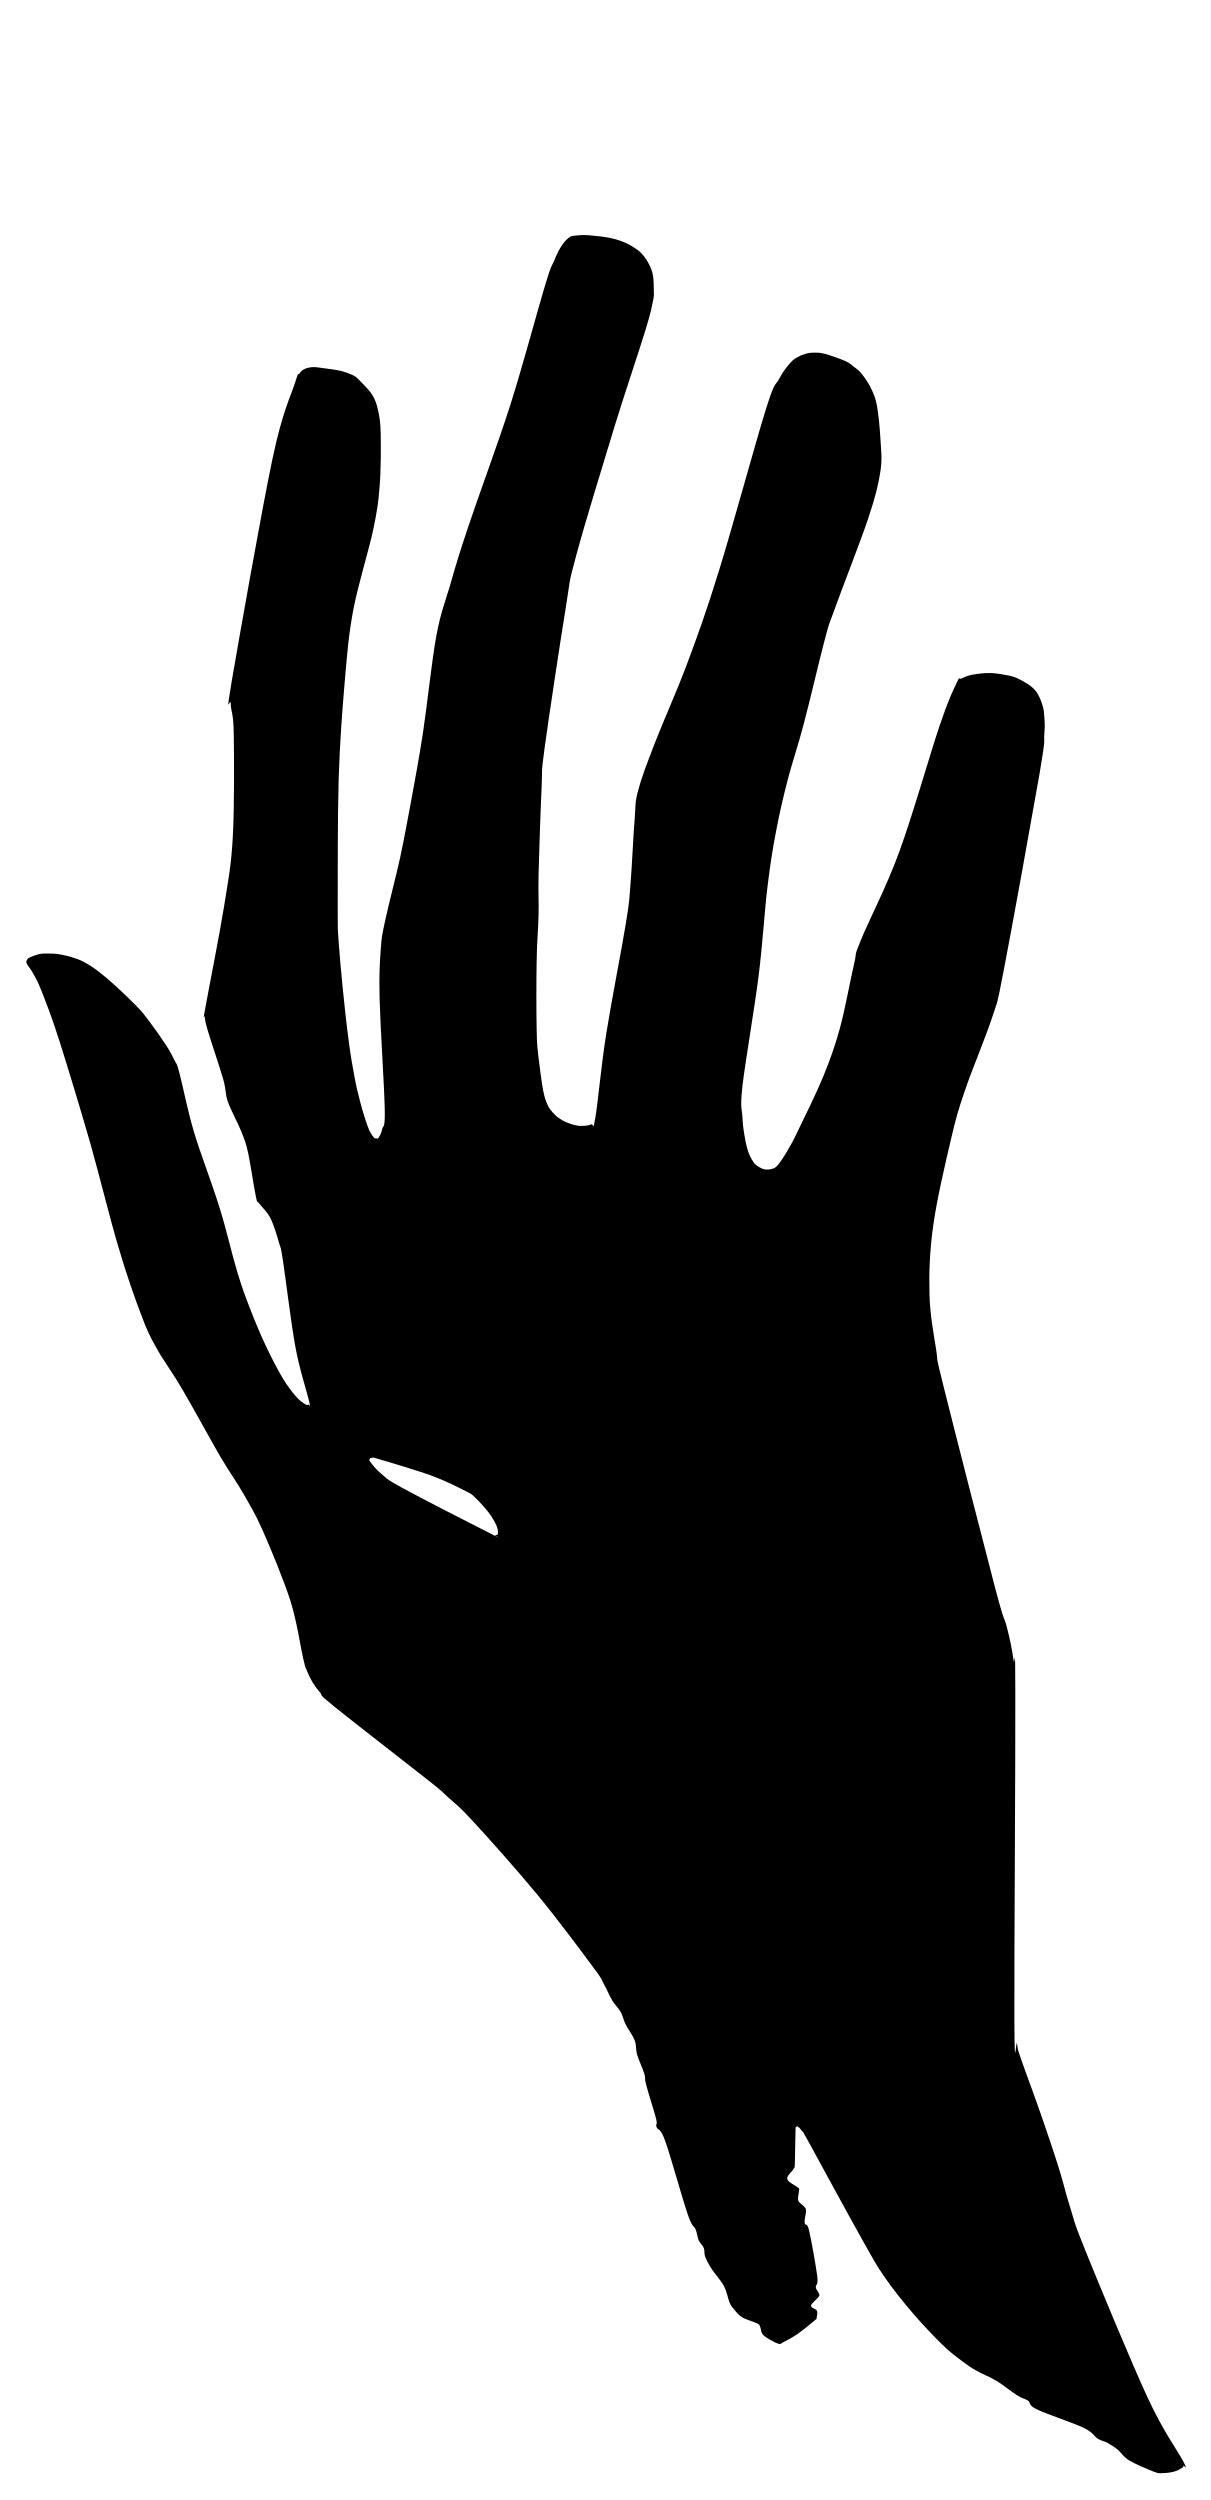
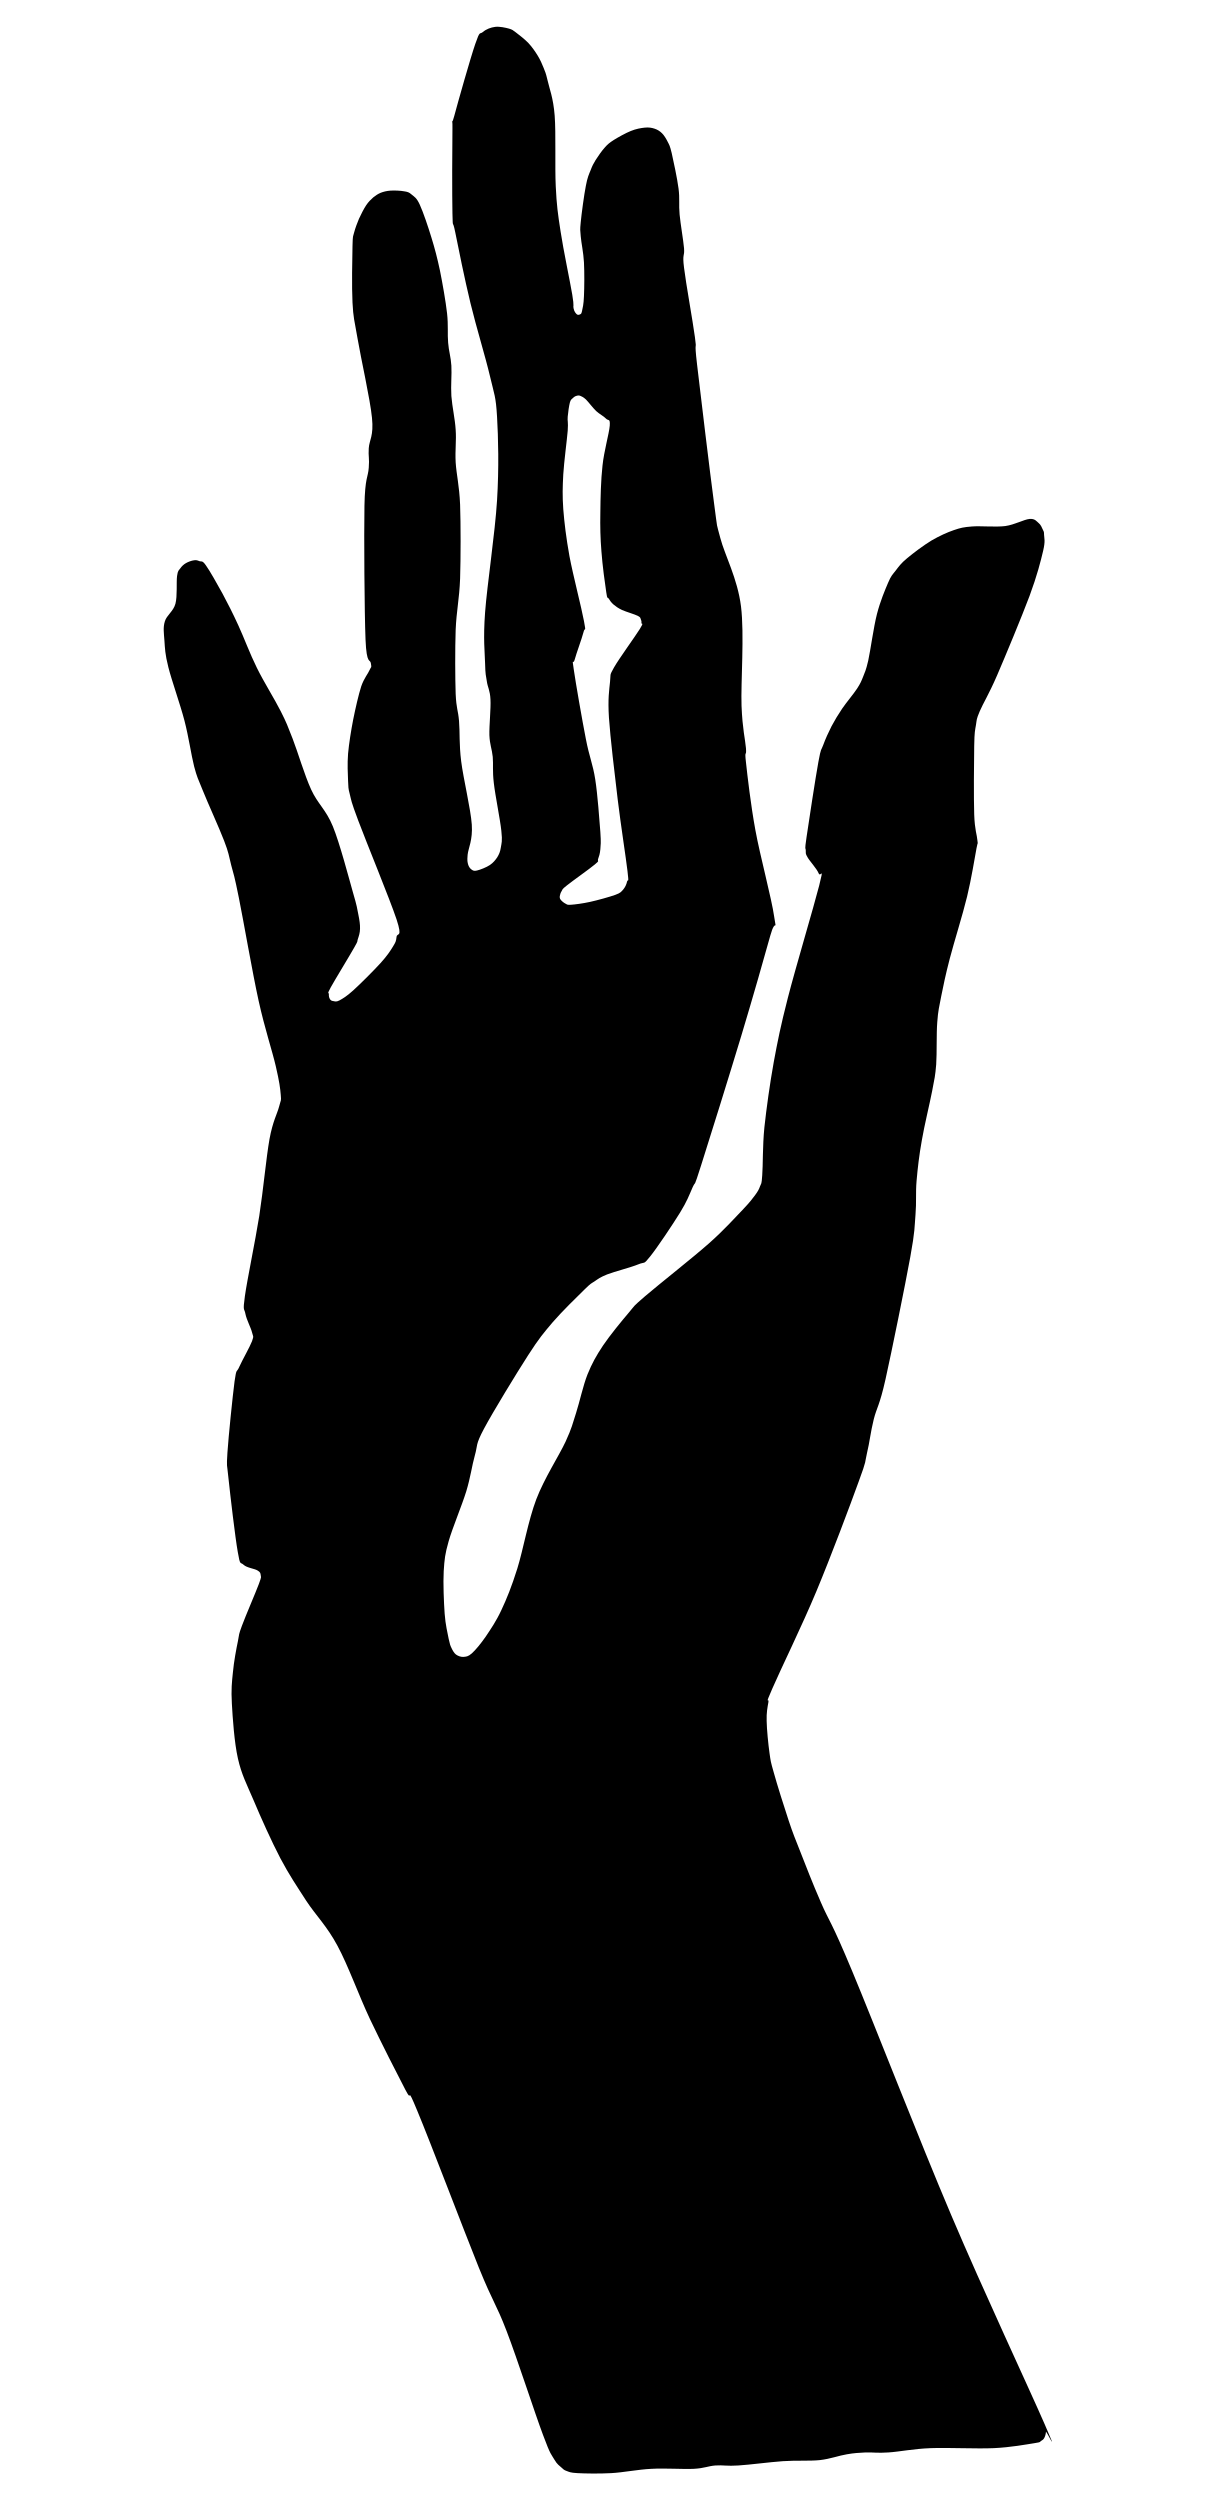
<svg xmlns="http://www.w3.org/2000/svg" viewBox="0 0 901 1861" width="901" height="1861">
-   <path fill-rule="evenodd" d="M428.0,175.4C425.5,175.7 425.2,175.6 423.5,176.9C421.8,178.2 419.8,180.2 417.9,183.2C416.0,186.1 414.3,189.7 412.3,194.6C410.2,199.5 411.1,194.8 405.7,212.6C400.3,230.4 389.4,271.4 379.9,301.4C370.3,331.4 355.8,370.2 348.4,392.6C340.9,415.0 338.9,422.2 335.0,435.8C331.0,449.3 328.1,455.7 324.7,473.9C321.4,492.1 318.0,524.7 314.9,545.2C311.8,565.6 308.8,581.0 306.0,596.5C303.1,612.0 301.0,623.6 297.9,638.2C294.7,652.9 289.3,673.1 286.9,684.5C284.4,696.0 284.1,697.1 283.4,707.1C282.7,717.1 282.1,724.6 282.6,744.3C283.1,764.0 286.1,809.4 286.4,825.4C286.7,841.5 285.2,837.0 284.5,840.6C283.7,844.2 282.5,845.8 281.8,846.9C281.1,848.0 281.0,847.5 280.4,847.4C279.8,847.3 279.1,847.9 278.0,846.4C276.9,845.0 275.4,843.0 273.8,838.7C272.2,834.4 269.8,826.8 268.2,820.5C266.5,814.3 265.2,808.8 263.8,801.1C262.3,793.4 260.9,785.1 259.5,774.2C258.0,763.2 256.3,747.5 255.1,735.4C253.9,723.2 252.8,711.1 252.1,701.2C251.5,691.2 251.4,696.1 251.4,675.9C251.4,655.6 251.3,607.9 252.1,579.9C253.0,551.9 254.8,528.7 256.6,507.7C258.4,486.7 259.5,472.7 263.0,453.9C266.6,435.1 274.4,410.2 277.7,394.9C280.9,379.5 281.7,373.8 282.6,361.9C283.6,349.9 283.6,332.5 283.4,323.2C283.2,313.8 282.5,310.6 281.5,305.7C280.4,300.9 279.5,297.7 277.0,293.8C274.6,290.0 269.3,284.9 266.9,282.4C264.4,280.0 264.3,280.1 262.1,279.0C259.8,278.0 256.7,276.8 253.2,276.0C249.7,275.2 244.4,274.5 241.0,274.1C237.6,273.6 235.2,273.2 232.8,273.3C230.4,273.4 228.3,273.9 226.7,274.7C225.0,275.5 224.0,276.4 222.8,278.2C221.6,280.0 222.8,274.7 219.5,285.3C216.1,296.0 210.5,305.3 202.7,342.2C194.9,379.1 177.7,476.7 172.5,507.0C167.4,537.3 171.5,517.5 171.8,524.1C172.0,530.7 173.8,529.9 174.0,546.4C174.3,562.9 174.5,601.6 173.3,623.0C172.1,644.5 170.1,654.1 166.7,675.3C163.3,696.4 155.3,736.4 152.9,750.0C150.5,763.6 152.1,754.0 152.4,757.0C152.8,759.9 152.6,760.1 154.9,767.9C157.2,775.6 163.7,794.8 166.2,803.5C168.6,812.2 167.4,813.6 169.6,820.1C171.9,826.6 177.3,836.3 179.8,842.7C182.3,849.1 183.0,850.5 184.8,858.6C186.5,866.6 189.1,884.6 190.5,890.8C191.8,897.0 191.1,893.1 192.9,895.8C194.7,898.4 198.8,901.8 201.3,906.8C203.8,911.7 206.3,920.1 207.8,925.5C209.4,930.9 208.7,926.1 210.7,939.0C212.7,951.9 216.7,985.4 219.9,1002.7C223.1,1020.1 228.5,1036.0 230.1,1043.1C231.8,1050.2 230.3,1045.1 229.8,1045.5C229.3,1045.8 228.8,1046.3 227.2,1045.3C225.6,1044.3 223.1,1042.8 220.3,1039.5C217.5,1036.3 214.1,1032.0 210.3,1025.7C206.6,1019.4 201.9,1010.4 197.8,1001.7C193.8,993.1 189.6,983.3 186.1,974.0C182.5,964.8 180.3,959.0 176.5,946.4C172.7,933.9 168.7,915.8 163.3,898.6C158.0,881.3 149.5,859.6 144.5,843.0C139.5,826.4 136.0,807.8 133.6,798.9C131.2,790.0 131.8,793.1 130.1,789.7C128.5,786.3 126.8,783.0 123.7,778.2C120.7,773.5 115.6,766.2 111.8,761.2C108.0,756.2 106.5,753.8 100.9,748.2C95.4,742.6 85.1,732.8 78.6,727.4C72.1,722.0 67.4,718.6 61.9,715.8C56.4,713.0 50.2,711.6 45.5,710.6C40.9,709.6 36.7,709.9 33.9,709.8C31.1,709.8 30.5,709.9 28.5,710.4C26.5,710.9 23.4,712.1 22.0,712.8C20.6,713.5 20.4,713.8 20.1,714.6C19.8,715.4 19.2,715.8 20.0,717.5C20.8,719.2 22.9,721.2 24.7,724.7C26.6,728.2 27.9,730.0 31.2,738.4C34.4,746.7 38.3,756.2 44.3,775.1C50.3,794.0 60.1,826.2 67.4,851.7C74.6,877.2 81.7,906.7 88.0,927.8C94.2,949.0 100.2,965.9 105.0,978.5C109.7,991.1 111.4,994.3 116.5,1003.5C121.5,1012.7 127.6,1020.4 135.4,1033.7C143.2,1046.9 155.8,1070.1 163.3,1083.1C170.9,1096.1 175.6,1102.2 181.0,1111.6C186.3,1121.0 189.7,1126.0 195.6,1139.4C201.5,1152.7 211.1,1175.8 216.2,1191.7C221.2,1207.6 223.7,1226.3 225.8,1235.0C227.8,1243.6 227.3,1240.6 228.4,1243.5C229.5,1246.3 230.9,1249.3 232.5,1252.0C234.2,1254.7 235.5,1256.7 238.2,1259.8C240.8,1262.8 235.2,1259.3 248.6,1270.2C261.9,1281.0 304.1,1313.6 318.2,1324.8C332.3,1336.0 327.4,1332.3 333.1,1337.5C338.8,1342.7 341.3,1343.9 352.4,1356.1C363.6,1368.2 385.2,1392.4 400.0,1410.4C414.9,1428.4 433.2,1453.1 441.4,1464.2C449.7,1475.3 447.2,1472.7 449.5,1476.9C451.9,1481.1 453.7,1485.8 455.8,1489.2C457.9,1492.7 460.5,1494.9 462.1,1497.8C463.8,1500.8 463.9,1503.4 465.7,1506.9C467.4,1510.4 471.0,1515.0 472.4,1518.8C473.9,1522.5 473.1,1525.5 474.3,1529.6C475.5,1533.7 478.5,1539.8 479.6,1543.6C480.8,1547.3 479.5,1546.3 481.0,1551.9C482.4,1557.5 487.1,1571.9 488.4,1577.2C489.7,1582.5 487.7,1580.7 488.8,1583.5C490.0,1586.3 491.5,1583.3 495.3,1594.1C499.2,1604.9 508.1,1637.3 511.9,1648.2C515.6,1659.1 516.4,1656.2 517.8,1659.5C519.1,1662.7 519.0,1665.2 520.1,1667.6C521.1,1669.9 523.1,1671.4 523.9,1673.4C524.7,1675.5 524.0,1677.3 524.9,1679.8C525.9,1682.3 527.2,1685.0 529.5,1688.6C531.8,1692.3 536.6,1697.4 538.8,1701.6C541.1,1705.8 541.8,1710.8 543.0,1713.8C544.3,1716.7 544.9,1717.3 546.5,1719.2C548.1,1721.1 549.7,1723.4 552.6,1725.1C555.4,1726.8 561.5,1728.4 563.7,1729.6C565.9,1730.7 565.0,1730.5 565.8,1732.0C566.6,1733.4 566.2,1736.2 568.3,1738.3C570.5,1740.4 576.4,1743.7 578.9,1744.5C581.4,1745.4 580.7,1744.8 583.2,1743.5C585.7,1742.3 590.1,1739.9 594.0,1737.2C597.8,1734.5 604.1,1729.3 606.5,1727.3C608.8,1725.3 607.7,1726.3 607.9,1725.1C608.2,1723.9 608.8,1721.6 608.1,1720.1C607.4,1718.7 603.5,1718.0 603.7,1716.3C604.0,1714.5 608.6,1711.1 609.5,1709.6C610.5,1708.0 609.8,1708.1 609.4,1706.9C609.1,1705.7 607.5,1704.6 607.3,1702.5C607.1,1700.5 609.2,1701.6 608.4,1694.6C607.5,1687.6 603.9,1667.1 602.3,1660.5C600.8,1653.8 599.4,1657.3 599.0,1654.8C598.6,1652.4 600.1,1647.7 600.0,1645.7C599.9,1643.6 599.6,1643.9 598.6,1642.6C597.6,1641.3 594.9,1640.0 594.2,1638.0C593.6,1636.0 594.8,1632.2 594.8,1630.6C594.8,1629.0 595.5,1630.0 594.1,1628.5C592.6,1627.1 586.5,1624.4 586.0,1622.1C585.4,1619.8 589.6,1616.6 590.6,1614.7C591.5,1612.8 591.4,1615.4 591.7,1610.6C591.9,1605.8 592.0,1590.3 592.2,1585.8C592.3,1581.3 592.4,1584.0 592.6,1583.5C592.9,1583.0 593.1,1582.5 593.8,1583.0C594.5,1583.4 595.4,1584.1 596.9,1586.2C598.5,1588.4 595.4,1582.5 602.8,1596.0C610.3,1609.5 632.4,1650.6 641.8,1667.1C651.1,1683.7 652.5,1686.4 658.8,1695.5C665.1,1704.6 672.2,1713.4 679.4,1721.8C686.5,1730.1 695.6,1739.7 701.7,1745.6C707.8,1751.5 711.8,1754.3 715.9,1757.4C720.1,1760.6 722.2,1762.1 726.6,1764.6C730.9,1767.1 736.8,1769.3 741.9,1772.4C747.0,1775.5 753.3,1780.7 757.2,1783.1C761.0,1785.6 762.7,1785.3 765.2,1787.0C767.6,1788.8 765.0,1790.3 772.0,1793.6C778.9,1797.0 799.1,1803.6 806.7,1807.3C814.2,1810.9 814.2,1813.5 817.2,1815.4C820.1,1817.2 822.0,1817.1 824.5,1818.5C826.9,1819.9 829.4,1821.4 832.1,1823.6C834.7,1825.7 836.0,1828.8 840.5,1831.5C845.0,1834.2 854.7,1838.3 858.8,1839.9C863.0,1841.5 862.7,1841.0 865.2,1841.0C867.7,1841.0 871.4,1840.6 873.8,1839.9C876.3,1839.3 878.7,1837.9 879.9,1837.1C881.1,1836.4 880.9,1836.2 881.0,1835.4C881.1,1834.6 885.2,1840.7 880.8,1832.2C876.3,1823.7 866.2,1810.5 854.1,1784.4C842.0,1758.3 817.7,1699.4 808.1,1675.7C798.4,1651.9 799.6,1652.3 796.3,1642.1C793.0,1631.9 791.9,1625.6 788.3,1614.3C784.8,1603.0 779.7,1587.9 774.9,1574.1C770.2,1560.4 762.8,1540.8 759.8,1532.0C756.8,1523.2 757.9,1525.9 757.1,1521.3C756.3,1516.8 755.3,1548.3 755.1,1504.7C754.9,1461.1 756.0,1304.8 755.8,1259.9C755.7,1215.0 755.4,1243.5 754.4,1235.4C753.3,1227.2 751.8,1220.2 749.5,1211.2C747.2,1202.2 748.4,1211.0 740.6,1181.4C732.8,1151.7 710.0,1062.7 702.7,1033.3C695.4,1003.9 698.7,1016.6 696.9,1004.9C695.1,993.2 692.2,978.5 691.9,963.1C691.5,947.6 692.0,931.4 694.7,912.3C697.3,893.1 704.0,864.8 707.9,848.1C711.8,831.5 713.0,827.4 718.1,812.3C723.2,797.1 733.6,772.5 738.5,757.5C743.3,742.4 741.3,752.5 747.2,722.2C753.1,691.9 768.8,604.9 773.9,575.6C778.9,546.3 776.8,553.4 777.4,546.4C778.0,539.4 777.6,537.2 777.4,533.8C777.2,530.3 777.0,528.6 776.3,526.0C775.6,523.3 774.5,520.3 773.2,517.9C771.9,515.5 770.7,513.6 768.3,511.6C765.9,509.5 761.6,507.0 758.7,505.6C755.8,504.1 754.5,503.7 751.0,502.9C747.4,502.2 741.8,501.1 737.2,501.0C732.7,500.9 727.2,501.6 723.6,502.3C720.0,503.0 717.3,504.3 715.4,505.2C713.5,506.2 714.9,502.3 712.3,508.0C709.6,513.8 706.7,518.9 699.5,540.0C692.4,561.0 679.2,607.5 669.4,634.1C659.7,660.8 646.4,685.9 640.8,699.9C635.1,713.9 638.3,707.0 635.7,717.9C633.1,728.9 629.0,751.7 625.2,765.5C621.4,779.3 618.1,788.3 613.0,800.9C607.9,813.4 599.1,831.3 594.6,840.5C590.2,849.8 589.0,851.8 586.4,856.2C583.9,860.6 581.2,864.6 579.3,866.9C577.4,869.2 576.7,869.5 575.0,870.0C573.4,870.6 571.2,870.8 569.4,870.5C567.6,870.2 565.7,869.2 564.2,868.2C562.7,867.2 561.7,866.5 560.5,864.5C559.2,862.5 557.7,859.7 556.7,856.4C555.6,853.1 554.8,848.9 554.1,844.8C553.5,840.8 553.0,838.2 552.7,832.1C552.5,826.0 550.7,825.9 552.7,808.3C554.7,790.7 561.6,751.2 564.7,726.5C567.8,701.9 569.1,678.3 571.3,660.2C573.5,642.2 575.2,631.8 577.8,618.3C580.3,604.9 583.2,592.8 586.6,579.6C590.1,566.3 593.9,555.8 598.4,538.5C603.0,521.3 610.2,490.1 614.0,476.0C617.8,461.8 615.9,468.4 621.3,453.5C626.6,438.5 640.5,403.3 646.2,386.2C651.9,369.1 653.9,360.6 655.4,350.7C656.9,340.8 655.8,335.0 655.4,326.9C655.0,318.8 653.9,308.2 652.8,302.0C651.6,295.8 650.5,293.6 648.7,289.7C646.9,285.8 644.0,281.5 641.8,278.7C639.7,275.9 637.8,274.7 635.6,273.0C633.5,271.3 632.5,270.2 628.9,268.6C625.2,267.0 617.8,264.4 614.0,263.4C610.2,262.4 608.3,262.5 606.0,262.5C603.6,262.5 601.9,262.7 599.9,263.3C598.0,263.8 596.0,264.6 594.1,265.7C592.3,266.7 591.0,267.1 588.6,269.8C586.2,272.5 583.1,276.1 580.0,282.0C576.9,288.0 577.3,281.7 569.9,305.4C562.5,329.1 545.1,392.9 535.4,424.2C525.7,455.6 519.7,472.0 511.7,493.5C503.7,515.0 493.5,537.4 487.4,553.3C481.3,569.1 477.5,579.0 475.0,588.5C472.5,598.0 473.3,598.9 472.4,610.4C471.4,621.8 470.5,644.3 469.4,657.3C468.3,670.2 468.9,669.2 465.8,687.9C462.8,706.6 455.1,745.4 451.3,769.4C447.5,793.4 445.1,820.7 443.2,831.9C441.3,843.2 442.0,836.0 440.0,837.0C438.1,838.0 434.4,838.2 431.4,838.1C428.5,837.9 425.1,836.8 422.5,835.8C420.0,834.9 418.1,833.7 416.2,832.4C414.4,831.2 413.0,829.9 411.5,828.2C410.1,826.6 408.8,825.2 407.6,822.4C406.4,819.7 405.4,817.4 404.3,811.6C403.2,805.8 401.8,795.0 400.9,787.5C400.1,780.0 399.7,778.8 399.5,766.6C399.2,754.5 399.2,728.8 399.5,714.5C399.7,700.3 400.7,691.6 400.9,681.1C401.2,670.5 400.6,667.2 400.9,651.3C401.3,635.4 402.4,601.6 403.2,585.8C403.9,570.1 402.5,578.8 405.4,556.8C408.4,534.8 417.0,477.8 420.9,454.0C424.8,430.1 422.7,436.5 428.9,413.6C435.0,390.8 449.2,344.6 457.7,316.7C466.3,288.9 475.6,261.7 480.3,246.3C485.0,230.9 484.9,229.5 486.0,224.5C487.1,219.5 486.7,219.4 486.7,216.2C486.7,213.0 486.6,208.4 486.1,205.3C485.6,202.2 484.7,200.0 483.5,197.5C482.3,194.9 480.6,192.2 478.9,190.2C477.2,188.1 475.8,186.8 473.4,185.2C471.1,183.6 468.1,181.8 464.8,180.4C461.6,179.1 458.5,178.0 454.0,177.1C449.6,176.2 442.5,175.4 438.1,175.1C433.8,174.8 430.4,175.1 428.0,175.4ZM275.4,1085.8C275.6,1085.3 276.1,1085.2 277.3,1085.2C278.4,1085.3 274.8,1084.0 282.2,1086.2C289.7,1088.5 311.1,1094.7 321.8,1098.7C332.6,1102.7 341.5,1107.4 346.9,1110.1C352.2,1112.8 351.0,1112.3 353.9,1115.0C356.8,1117.7 361.5,1122.9 364.1,1126.4C366.7,1129.9 368.5,1133.2 369.6,1135.7C370.7,1138.3 370.8,1140.6 370.6,1141.8C370.4,1142.9 369.3,1142.7 368.5,1142.7C367.6,1142.7 376.7,1147.5 365.2,1141.6C353.7,1135.8 313.1,1115.1 299.5,1107.6C285.9,1100.2 287.5,1100.0 283.5,1096.8C279.6,1093.6 277.1,1090.1 275.7,1088.3C274.3,1086.5 275.1,1086.3 275.4,1085.8Z" />
+   <path fill-rule="evenodd" d="M368.6,20.0C365.4,20.4 361.9,21.7 359.5,23.8C357.0,25.9 357.4,22.2 353.8,32.7C350.2,43.1 340.9,76.0 338.1,86.5C335.2,97.0 337.0,83.7 336.8,95.8C336.6,107.8 336.5,146.0 336.8,158.9C337.2,171.8 336.7,161.9 338.9,173.0C341.1,184.1 345.9,207.8 350.2,225.6C354.5,243.4 361.4,265.8 364.7,279.9C368.0,294.0 369.1,294.8 370.0,310.2C370.9,325.6 371.5,348.2 370.0,372.5C368.5,396.8 362.6,435.6 361.1,455.8C359.6,476.1 360.9,485.3 361.1,493.9C361.3,502.4 361.7,502.7 362.4,507.2C363.0,511.6 364.8,513.9 365.1,520.6C365.5,527.2 364.1,540.1 364.3,547.3C364.6,554.4 366.2,557.5 366.8,563.4C367.3,569.4 366.5,573.7 367.6,582.9C368.6,592.0 372.4,610.4 373.2,618.5C374.1,626.5 373.3,627.7 372.8,631.0C372.3,634.2 371.5,635.9 370.2,638.1C368.8,640.2 367.2,642.2 364.7,643.9C362.2,645.6 357.4,647.5 355.1,648.0C352.8,648.6 352.0,648.0 350.9,647.2C349.8,646.4 348.9,645.1 348.4,643.3C348.0,641.4 347.7,641.2 348.1,636.3C348.6,631.3 352.0,625.4 351.2,613.8C350.4,602.2 344.9,579.5 343.3,566.7C341.7,553.8 342.4,545.1 341.7,536.7C341.0,528.4 339.7,527.8 339.2,516.5C338.8,505.2 338.7,483.1 339.2,468.8C339.8,454.5 341.9,446.3 342.5,430.7C343.0,415.2 343.0,390.2 342.5,375.7C341.9,361.3 339.8,353.5 339.2,344.2C338.7,334.9 339.8,328.1 339.2,319.9C338.7,311.7 336.6,302.8 336.0,294.8C335.5,286.9 336.4,278.8 336.0,272.2C335.6,265.6 334.1,261.6 333.6,255.2C333.0,248.7 333.8,242.3 332.8,233.3C331.8,224.4 329.4,210.8 327.5,201.4C325.5,192.0 323.7,185.1 321.2,177.0C318.7,168.8 315.0,157.8 312.5,152.4C310.1,147.1 308.4,146.5 306.4,144.8C304.5,143.1 303.4,142.8 300.8,142.4C298.2,141.9 293.6,141.7 290.7,141.9C287.8,142.1 285.5,142.7 283.4,143.5C281.3,144.4 279.8,145.4 277.9,146.9C276.1,148.5 274.3,150.2 272.5,152.9C270.8,155.5 268.7,159.6 267.2,162.9C265.8,166.3 264.5,169.7 263.6,173.1C262.8,176.5 262.6,174.5 262.4,183.2C262.2,191.9 261.8,213.7 262.4,225.2C263.0,236.7 263.7,237.9 266.2,252.2C268.6,266.5 275.6,297.4 276.9,311.0C278.3,324.6 274.9,327.5 274.5,333.7C274.1,339.9 275.1,341.1 274.5,348.2C274.0,355.4 271.7,355.2 271.3,376.5C270.9,397.8 271.3,456.5 272.1,476.1C272.9,495.6 275.6,490.1 276.1,493.9C276.7,497.6 276.4,495.8 275.2,498.6C274.0,501.5 271.0,504.8 268.9,510.9C266.9,517.1 264.6,527.3 262.9,535.7C261.3,544.0 259.8,553.4 259.1,561.0C258.5,568.6 258.9,576.2 259.1,581.2C259.4,586.3 259.1,586.4 260.4,591.3C261.7,596.3 260.9,595.4 266.7,610.9C272.5,626.4 290.4,669.9 295.2,684.4C299.9,698.8 295.6,694.0 295.2,697.4C294.8,700.7 294.6,701.2 292.6,704.5C290.6,707.8 288.2,711.5 283.2,717.0C278.3,722.4 268.1,732.6 263.0,737.2C257.9,741.8 255.2,743.3 252.7,744.7C250.2,746.0 249.3,745.4 248.1,745.2C246.9,745.1 246.1,744.6 245.6,743.7C245.0,742.8 244.7,741.5 244.8,740.0C244.9,738.6 243.1,740.7 246.2,735.0C249.4,729.2 260.3,711.4 263.6,705.5C267.0,699.5 265.6,701.6 266.3,699.3C267.1,696.9 268.0,694.4 268.0,691.3C268.1,688.1 267.6,685.0 266.7,680.5C265.8,676.0 265.9,675.1 262.7,664.2C259.6,653.3 253.0,628.0 247.8,615.2C242.6,602.5 236.6,598.6 231.6,587.7C226.6,576.8 221.6,559.5 217.8,549.8C214.0,540.1 213.4,538.2 209.0,529.5C204.6,520.7 196.4,507.7 191.2,497.1C185.9,486.4 181.7,474.8 177.4,465.5C173.2,456.3 169.6,449.3 165.6,441.8C161.5,434.4 156.2,424.9 153.3,420.9C150.5,416.8 149.9,418.3 148.4,417.7C146.9,417.1 146.0,416.8 144.3,417.1C142.7,417.3 140.1,418.2 138.4,419.2C136.7,420.2 135.3,421.5 134.2,423.1C133.1,424.7 132.4,424.4 131.8,428.8C131.2,433.2 132.1,443.8 130.6,449.4C129.1,455.1 124.0,458.0 122.7,462.6C121.3,467.1 122.0,471.2 122.4,476.9C122.8,482.5 122.8,486.7 125.3,496.6C127.8,506.6 134.1,524.1 137.3,536.4C140.5,548.7 142.3,561.8 144.5,570.5C146.8,579.1 147.2,579.1 150.9,588.3C154.6,597.6 163.3,616.6 166.8,625.8C170.4,635.1 170.3,636.9 172.1,644.0C174.0,651.1 174.4,651.4 177.8,668.3C181.2,685.1 187.9,724.0 192.5,744.9C197.1,765.8 202.6,782.0 205.3,793.7C208.0,805.4 208.6,810.1 209.0,815.1C209.4,820.1 209.2,818.1 207.8,823.6C206.4,829.1 203.1,834.4 200.6,848.0C198.2,861.5 196.0,885.6 193.0,905.1C189.9,924.5 184.0,952.6 182.3,964.8C180.6,976.9 181.9,973.5 182.7,978.1C183.6,982.6 186.8,988.4 187.6,991.8C188.4,995.2 189.1,994.1 187.6,998.4C186.0,1002.6 180.4,1012.4 178.2,1017.3C176.1,1022.3 176.1,1017.7 174.6,1028.3C173.2,1039.0 170.1,1069.2 169.3,1081.3C168.6,1093.3 168.9,1088.3 170.1,1100.7C171.4,1113.0 175.1,1144.7 177.0,1155.3C178.8,1166.0 178.9,1162.5 181.3,1164.8C183.7,1167.1 189.5,1167.7 191.6,1169.0C193.8,1170.3 193.9,1171.0 194.1,1172.7C194.2,1174.4 195.0,1172.8 192.7,1179.1C190.4,1185.3 182.7,1203.1 180.1,1210.2C177.5,1217.3 178.2,1215.9 177.1,1221.7C175.9,1227.4 174.1,1237.0 173.4,1244.7C172.6,1252.4 172.0,1257.4 172.6,1268.2C173.2,1278.9 174.4,1297.0 177.1,1309.0C179.8,1321.0 183.5,1327.8 188.8,1340.2C194.0,1352.6 202.2,1370.9 208.7,1383.3C215.3,1395.8 221.0,1404.1 228.0,1415.0C235.1,1425.8 243.4,1433.8 251.2,1448.4C259.1,1463.0 266.9,1484.9 275.3,1502.8C283.8,1520.7 295.8,1544.2 301.8,1555.7C307.7,1567.1 301.7,1549.6 310.8,1571.7C320.0,1593.7 345.4,1660.6 356.4,1687.9C367.5,1715.2 369.1,1714.4 377.1,1735.2C385.1,1756.0 398.2,1796.6 404.2,1812.5C410.1,1828.4 410.3,1826.7 412.6,1830.8C414.9,1834.8 416.4,1835.3 417.9,1836.8C419.4,1838.2 419.8,1838.7 421.8,1839.4C423.8,1840.1 424.3,1840.7 429.9,1841.0C435.4,1841.3 445.8,1841.5 455.0,1841.0C464.1,1840.5 474.6,1838.3 484.9,1837.8C495.1,1837.2 508.5,1838.2 516.4,1837.8C524.4,1837.4 527.1,1835.7 532.6,1835.3C538.2,1834.9 541.3,1835.9 549.6,1835.3C558.0,1834.8 572.7,1832.8 582.8,1832.1C592.9,1831.4 602.4,1832.1 610.3,1831.3C618.2,1830.4 624.6,1827.9 630.3,1827.0C635.9,1826.0 639.1,1825.9 644.3,1825.6C649.4,1825.4 653.2,1826.2 661.3,1825.6C669.4,1825.1 679.7,1822.9 692.8,1822.4C705.9,1821.9 726.9,1823.0 739.8,1822.4C752.6,1821.8 764.2,1819.6 770.0,1818.7C775.9,1817.8 773.7,1817.7 774.9,1817.1C776.1,1816.4 776.8,1815.9 777.4,1814.7C778.0,1813.6 778.5,1811.9 778.6,1810.3C778.6,1808.6 789.4,1831.5 777.7,1804.7C766.0,1777.8 732.1,1705.5 708.2,1649.2C684.3,1593.0 650.6,1506.2 634.4,1467.4C618.2,1428.5 617.5,1431.0 611.1,1416.2C604.7,1401.5 599.9,1389.0 595.9,1378.8C591.9,1368.7 590.4,1365.2 587.1,1355.3C583.8,1345.4 578.3,1327.9 576.0,1319.5C573.6,1311.1 573.7,1311.2 572.8,1304.8C571.9,1298.4 570.8,1287.4 570.7,1281.1C570.5,1274.8 571.3,1271.1 572.0,1267.1C572.7,1263.1 568.9,1270.8 574.9,1257.0C580.8,1243.3 597.0,1210.3 607.7,1184.6C618.4,1159.0 633.0,1120.1 639.2,1102.9C645.5,1085.8 643.6,1089.3 645.4,1081.6C647.3,1073.9 648.1,1065.8 650.4,1056.6C652.7,1047.5 654.7,1046.7 659.2,1026.6C663.7,1006.5 673.9,956.2 677.6,935.8C681.3,915.4 680.7,913.5 681.5,904.1C682.3,894.6 681.5,888.2 682.3,879.0C683.1,869.8 684.2,860.0 686.2,848.9C688.1,837.7 692.1,821.5 693.9,812.1C695.7,802.7 696.2,801.0 696.9,792.4C697.5,783.9 697.0,769.4 697.7,760.9C698.3,752.3 699.2,749.1 700.7,741.3C702.3,733.4 703.8,725.9 707.0,713.6C710.2,701.3 716.6,681.0 719.9,667.4C723.2,653.7 725.6,638.4 726.9,631.5C728.2,624.6 727.9,629.9 727.6,625.7C727.3,621.5 725.6,618.1 725.2,606.3C724.8,594.6 725.0,566.5 725.2,555.4C725.4,544.2 725.8,544.0 726.5,539.7C727.2,535.4 726.7,535.7 729.3,529.5C731.9,523.4 736.0,517.1 742.2,502.8C748.4,488.4 760.6,459.1 766.4,443.6C772.1,428.2 774.7,417.7 776.5,410.1C778.3,402.5 777.3,400.8 777.2,398.1C777.2,395.5 776.9,395.7 776.3,394.3C775.6,392.8 774.8,390.6 773.1,389.3C771.5,388.0 770.5,386.0 766.4,386.3C762.2,386.7 755.4,390.6 748.3,391.6C741.2,392.5 729.9,391.4 723.6,391.9C717.2,392.4 715.1,392.9 710.1,394.6C705.1,396.3 699.4,398.9 693.5,402.3C687.7,405.8 679.7,411.8 675.2,415.6C670.7,419.3 669.0,421.8 666.7,424.8C664.3,427.9 663.4,428.4 661.1,433.8C658.8,439.2 655.3,447.4 652.8,457.1C650.3,466.8 648.0,484.1 646.3,491.8C644.5,499.5 643.9,500.0 642.6,503.5C641.2,507.0 640.6,508.6 638.0,512.6C635.4,516.6 630.1,522.8 626.9,527.5C623.8,532.1 621.4,536.1 619.0,540.6C616.7,545.1 614.4,550.2 612.8,554.6C611.2,559.1 611.3,555.8 609.2,567.2C607.1,578.6 602.0,612.2 600.4,623.1C598.8,634.1 599.7,630.5 599.8,633.0C599.9,635.5 599.5,635.3 601.1,638.1C602.7,641.0 608.0,646.6 609.4,650.1C610.8,653.6 613.6,643.8 609.8,659.2C605.9,674.6 592.1,720.8 586.5,742.7C580.9,764.6 579.0,774.4 576.0,790.5C573.1,806.6 570.5,825.3 569.0,839.3C567.6,853.4 568.0,867.7 567.4,874.9C566.9,882.2 566.7,880.6 565.8,883.0C564.9,885.5 564.2,886.8 562.0,889.8C559.8,892.7 558.4,894.7 552.7,900.7C546.9,906.6 539.7,915.0 527.6,925.7C515.5,936.4 490.1,956.4 480.2,964.9C470.3,973.5 473.3,971.0 468.1,977.1C462.9,983.2 454.1,993.9 448.9,1001.6C443.8,1009.3 440.7,1014.8 437.3,1023.2C434.0,1031.6 431.5,1043.5 428.8,1051.9C426.1,1060.2 425.9,1062.5 421.0,1073.2C416.0,1083.9 405.2,1100.4 399.2,1116.1C393.2,1131.9 389.4,1153.8 385.1,1167.6C380.8,1181.3 377.2,1190.1 373.2,1198.6C369.3,1207.0 365.1,1213.0 361.5,1218.4C357.8,1223.7 354.0,1228.3 351.2,1230.8C348.4,1233.3 346.9,1233.2 344.9,1233.4C343.0,1233.5 340.9,1232.7 339.4,1231.6C338.0,1230.5 337.0,1228.7 336.1,1226.8C335.2,1224.9 334.9,1224.2 334.0,1220.0C333.2,1215.7 331.6,1209.6 331.0,1201.2C330.4,1192.8 329.8,1178.4 330.3,1169.5C330.9,1160.5 331.2,1157.1 334.0,1147.2C336.8,1137.4 343.8,1120.8 347.1,1110.1C350.3,1099.5 351.3,1091.1 353.5,1083.3C355.7,1075.6 353.7,1075.9 360.3,1063.5C366.9,1051.1 384.6,1022.1 393.1,1008.9C401.6,995.7 404.5,992.5 411.4,984.3C418.4,976.2 429.7,965.2 434.9,960.1C440.1,955.0 439.6,955.8 442.5,953.9C445.3,952.0 446.5,950.9 451.9,948.7C457.3,946.6 469.8,943.4 475.1,941.2C480.4,939.0 478.7,941.9 483.9,935.4C489.1,929.0 500.9,911.3 506.2,902.7C511.5,894.1 513.0,889.7 515.6,883.8C518.3,878.0 515.9,886.3 521.9,867.5C527.9,848.7 543.2,799.6 551.8,771.1C560.4,742.6 569.3,711.3 573.4,696.5C577.5,681.7 578.2,695.5 576.3,682.4C574.5,669.3 565.8,637.1 562.3,617.9C558.8,598.8 556.4,577.6 555.3,567.5C554.1,557.3 555.8,564.0 555.3,557.0C554.7,550.0 552.7,543.0 552.0,525.4C551.4,507.8 554.2,472.3 551.6,451.4C549.0,430.6 539.5,413.2 536.2,400.5C532.9,387.7 534.5,396.6 531.6,375.1C528.7,353.6 521.3,292.0 518.9,271.4C516.5,250.7 519.0,263.0 517.3,251.0C515.7,239.0 510.5,210.4 509.2,199.3C507.8,188.3 509.7,191.4 509.2,184.8C508.6,178.2 506.6,167.1 505.9,159.7C505.2,152.3 506.1,147.9 505.1,140.3C504.1,132.6 501.3,119.7 500.0,113.9C498.6,108.1 498.2,107.9 497.0,105.5C495.8,103.1 494.4,100.8 492.8,99.2C491.2,97.6 489.4,96.5 487.3,95.8C485.2,95.1 483.0,94.7 480.0,95.0C477.1,95.3 473.5,95.9 469.6,97.5C465.8,99.0 460.1,102.2 456.9,104.2C453.7,106.3 452.5,107.2 450.3,109.7C448.0,112.2 445.2,116.3 443.4,119.1C441.7,121.9 440.9,123.4 439.7,126.6C438.4,129.8 437.3,131.9 436.1,138.4C434.8,144.9 432.9,159.1 432.3,165.4C431.7,171.6 431.9,170.9 432.3,175.9C432.7,180.9 434.3,187.9 434.7,195.3C435.1,202.7 435.0,214.3 434.7,220.4C434.5,226.5 433.7,229.5 433.2,231.8C432.7,234.1 432.2,233.7 431.6,234.1C430.9,234.4 430.1,234.6 429.3,233.9C428.6,233.2 427.5,232.1 427.0,229.7C426.4,227.3 427.6,229.0 426.0,219.4C424.4,209.8 419.3,185.7 417.3,172.3C415.2,158.8 414.4,153.0 413.7,138.7C413.0,124.3 413.9,99.2 412.9,86.1C411.9,72.9 408.9,65.7 407.6,59.8C406.2,53.9 405.9,53.7 404.7,50.6C403.5,47.5 402.1,44.4 400.2,41.3C398.3,38.2 396.0,34.9 393.3,32.0C390.6,29.2 386.5,26.0 384.1,24.2C381.7,22.4 381.5,22.1 378.9,21.3C376.3,20.6 371.9,19.6 368.6,20.0ZM429.4,294.6C430.4,294.3 431.2,294.3 432.3,294.8C433.4,295.3 434.2,295.6 436.2,297.4C438.1,299.3 441.3,303.6 443.8,306.0C446.3,308.3 449.4,309.8 451.1,311.6C452.8,313.5 454.3,311.1 453.9,316.9C453.4,322.8 449.6,335.9 448.5,346.6C447.3,357.3 447.0,370.7 446.9,381.4C446.7,392.0 446.9,400.6 447.7,410.5C448.4,420.4 450.4,435.1 451.3,440.9C452.2,446.8 452.1,444.1 453.1,445.6C454.0,447.1 455.1,448.6 456.7,450.0C458.4,451.4 460.1,452.7 463.1,454.1C466.2,455.5 472.6,457.3 474.9,458.5C477.2,459.7 476.6,460.3 477.1,461.2C477.5,462.1 477.6,462.7 477.5,463.8C477.4,465.0 479.7,462.7 476.3,468.2C472.9,473.7 460.8,490.3 457.1,496.8C453.4,503.4 454.8,501.4 454.1,507.6C453.5,513.9 452.4,519.8 453.3,534.3C454.3,548.9 457.5,576.0 459.8,595.0C462.1,614.0 465.9,638.2 467.1,648.4C468.3,658.6 467.4,653.9 466.8,656.2C466.3,658.5 465.3,660.5 463.9,662.2C462.4,663.8 462.2,664.6 458.1,666.1C454.0,667.6 444.6,670.2 439.1,671.4C433.6,672.6 428.0,673.3 425.0,673.5C422.0,673.7 422.2,673.3 421.0,672.7C419.7,672.1 418.1,670.7 417.4,669.8C416.7,668.9 416.6,668.2 416.7,667.1C416.9,666.0 417.2,664.7 418.1,663.3C419.0,662.0 417.8,662.4 422.0,659.1C426.1,655.8 438.9,646.8 442.8,643.5C446.7,640.3 444.6,641.4 445.2,639.5C445.9,637.6 446.6,635.6 446.9,632.2C447.1,628.8 447.5,627.9 446.9,619.3C446.2,610.6 444.9,591.7 443.1,580.2C441.3,568.6 438.7,563.6 436.1,550.0C433.4,536.3 428.5,508.1 427.1,498.3C425.7,488.4 426.6,495.6 427.8,491.0C429.0,486.4 433.1,475.5 434.3,470.8C435.4,466.0 436.4,471.8 434.7,462.3C433.0,452.9 426.5,427.9 423.9,414.0C421.4,400.1 420.1,389.1 419.3,379.0C418.6,368.8 418.8,362.8 419.3,353.1C419.9,343.4 422.0,327.9 422.6,320.7C423.1,313.6 422.3,313.7 422.6,310.2C422.9,306.7 423.6,302.0 424.2,299.7C424.8,297.4 425.6,297.1 426.5,296.3C427.3,295.4 428.4,294.8 429.4,294.6Z" />
</svg>
